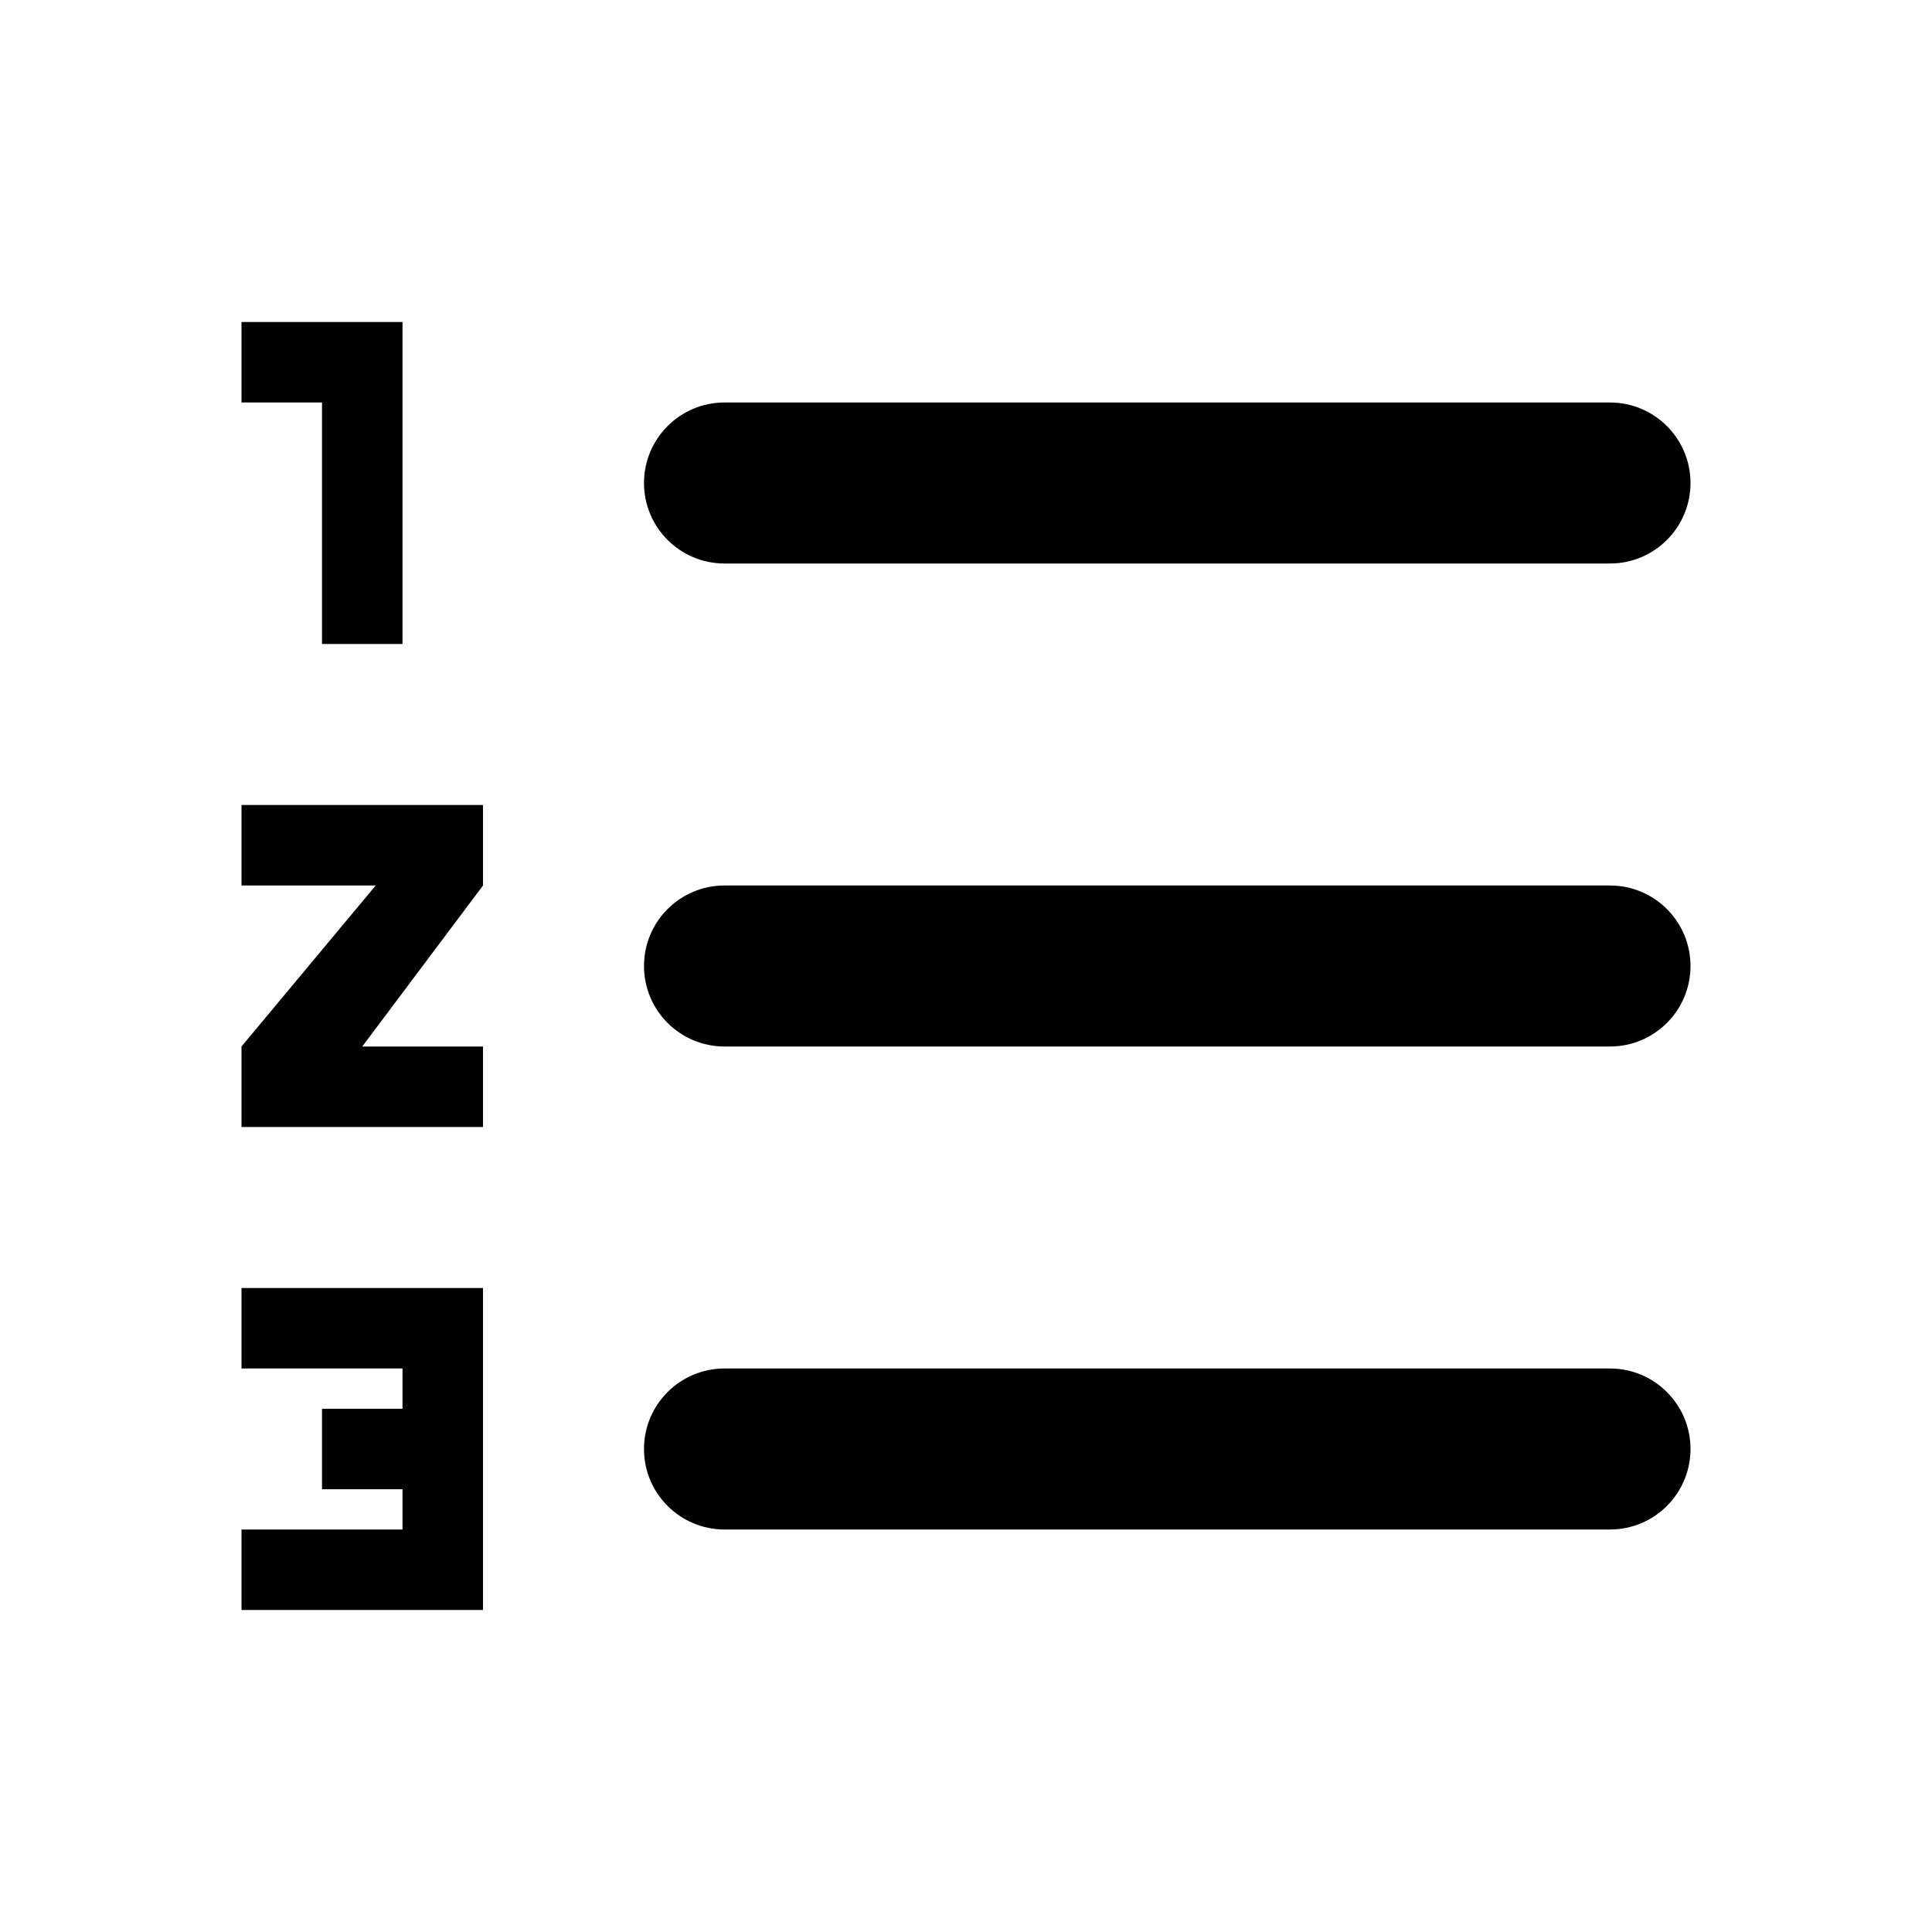
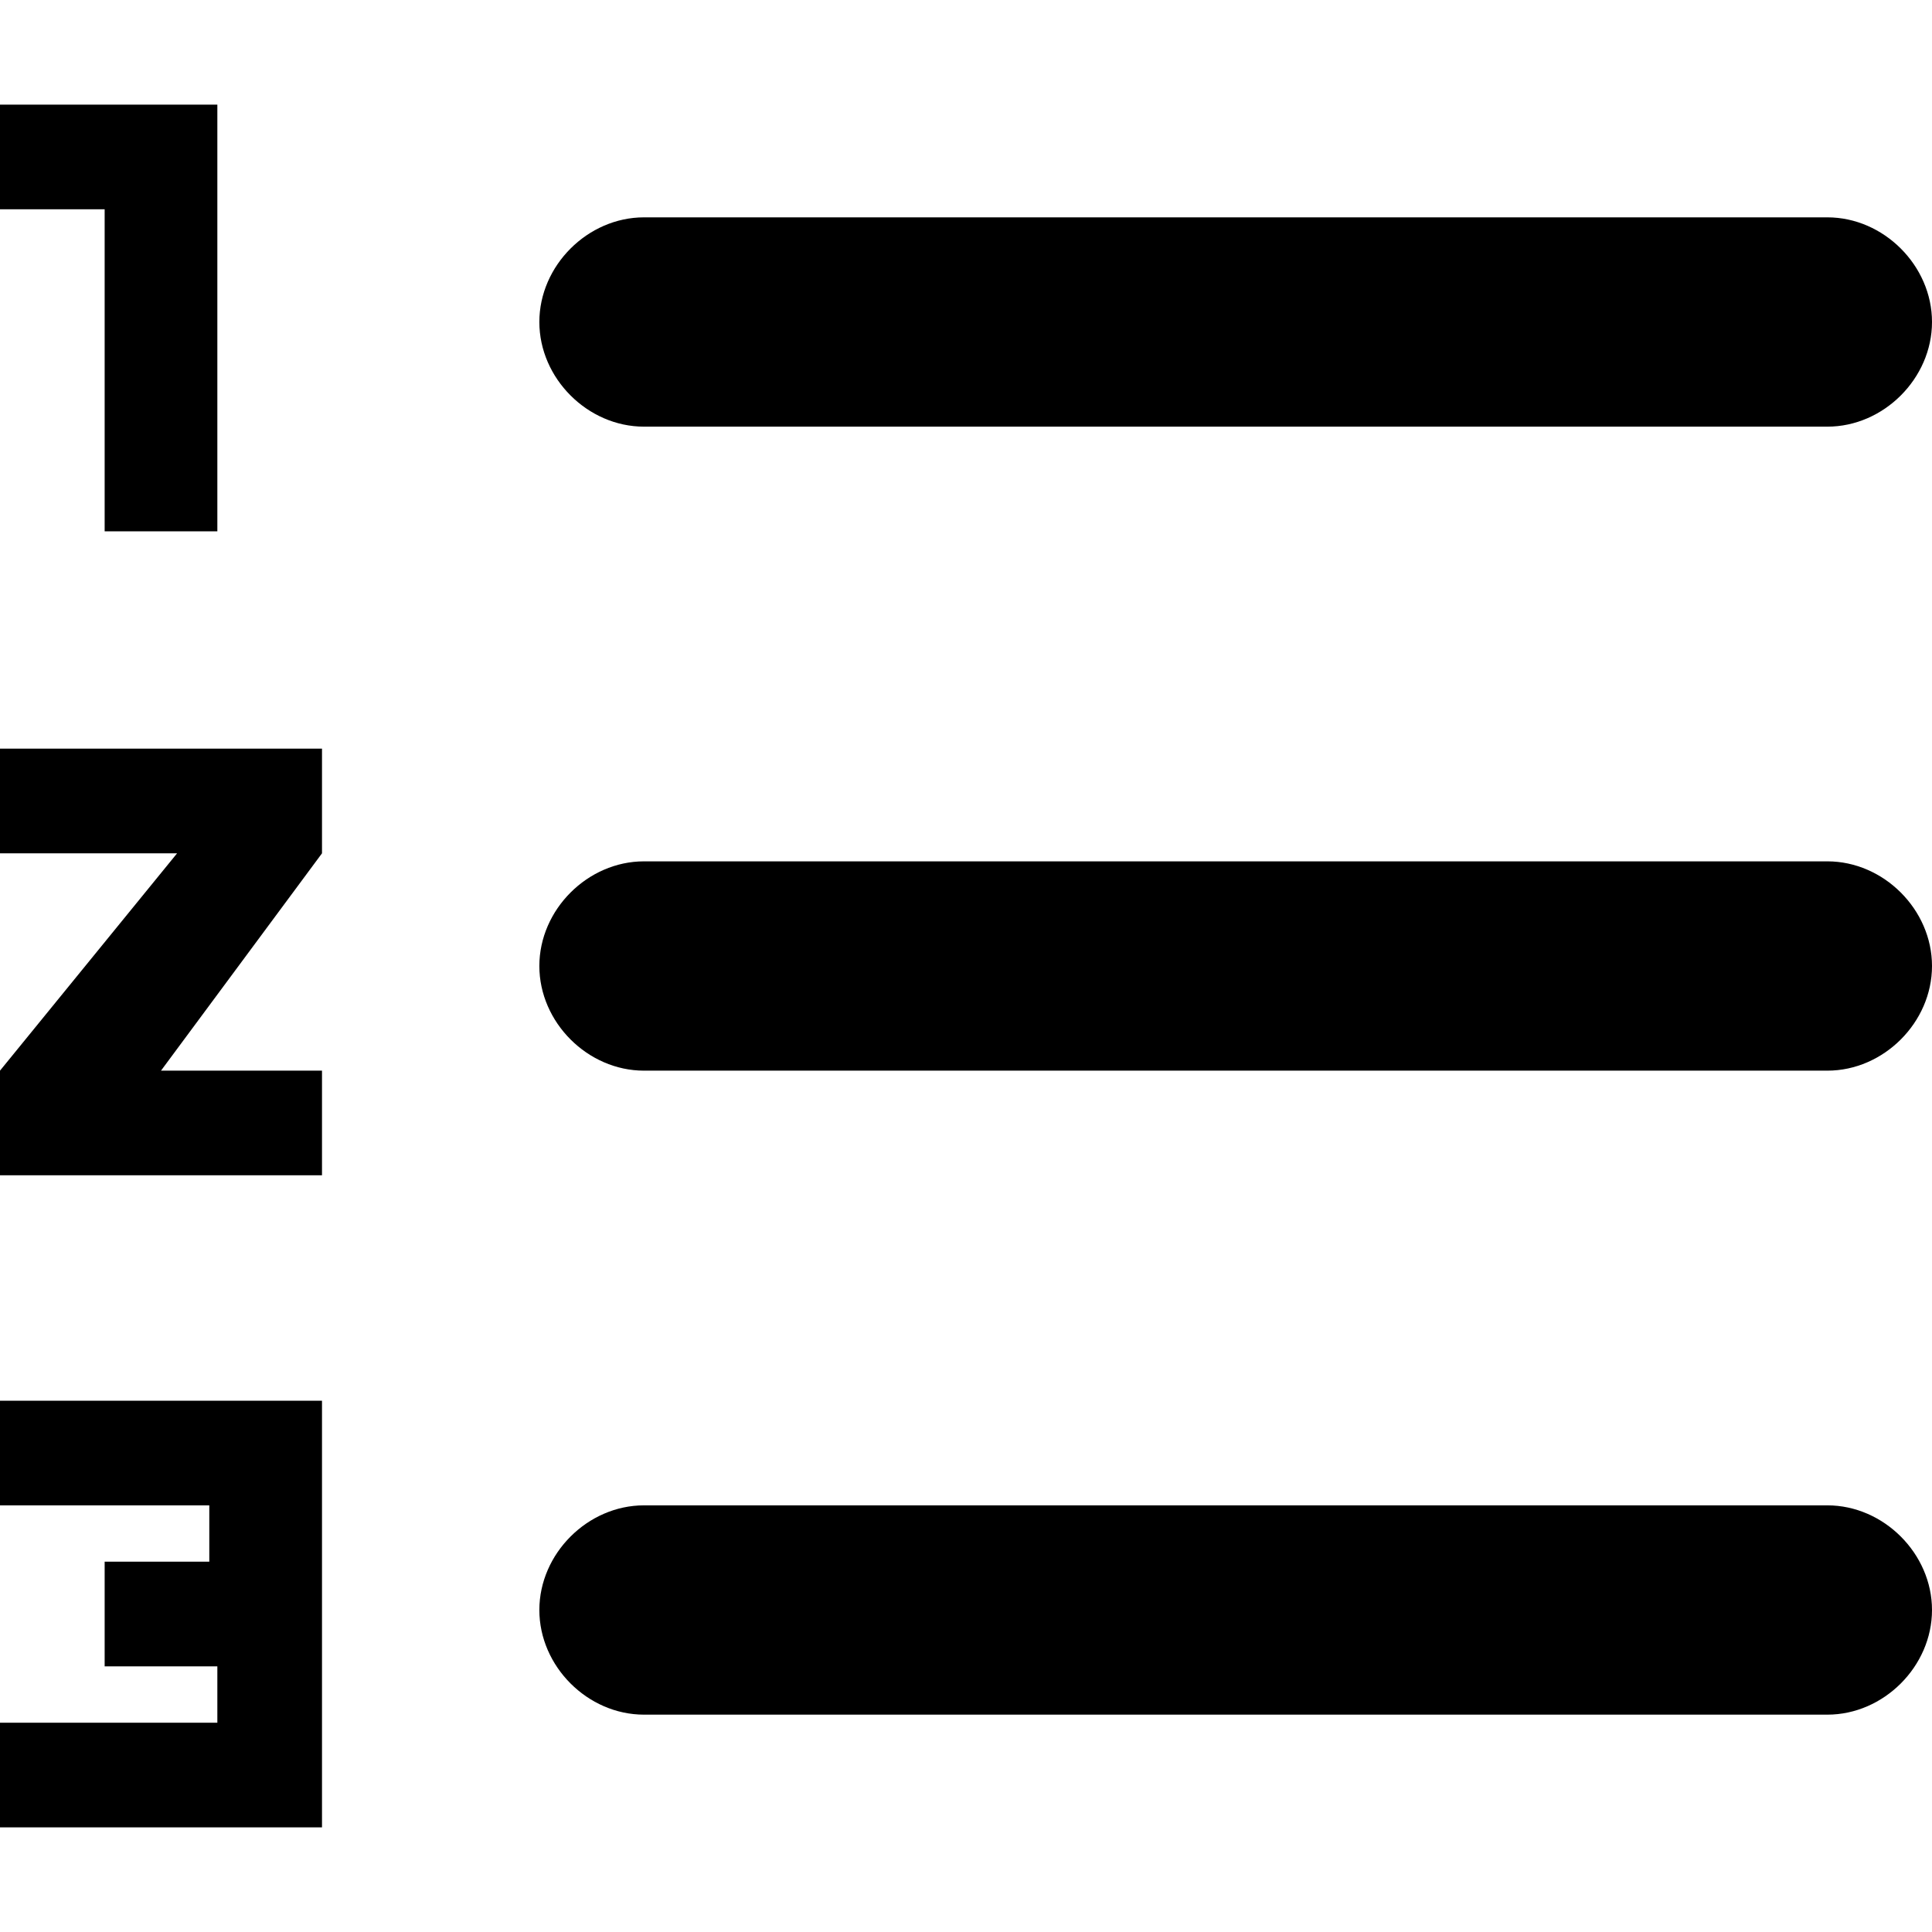
- <svg xmlns="http://www.w3.org/2000/svg" width="24" height="24" fill="none">
-   <path fill-rule="evenodd" clip-rule="evenodd" d="M3 4h2v4H4V5H3V4Zm5 2a1 1 0 0 1 1-1h11a1 1 0 1 1 0 2H9a1 1 0 0 1-1-1Zm1 5a1 1 0 1 0 0 2h11a1 1 0 1 0 0-2H9Zm0 6a1 1 0 1 0 0 2h11a1 1 0 1 0 0-2H9Zm-3.5-7H6v1l-1.5 2H6v1H3v-1l1.667-2H3v-1h2.5ZM3 17v-1h3v4H3v-1h2v-.5H4v-1h1V17H3Z" fill="#000" />
+ <svg xmlns="http://www.w3.org/2000/svg" version="1.1" id="Layer_1" x="0px" y="0px" viewBox="0 0 24 24" style="enable-background:new 0 0 24 24;" xml:space="preserve">
+   <style type="text/css">
+ 	.st0{fill-rule:evenodd;clip-rule:evenodd;}
+ </style>
+   <path class="st0" d="M0,1.3h2.7v5.3H1.3v-4H0V1.3z M6.7,4c0-0.7,0.6-1.3,1.3-1.3h14.7C23.4,2.7,24,3.3,24,4s-0.6,1.3-1.3,1.3H8  C7.3,5.3,6.7,4.7,6.7,4z M8,10.7c-0.7,0-1.3,0.6-1.3,1.3s0.6,1.3,1.3,1.3h14.7c0.7,0,1.3-0.6,1.3-1.3s-0.6-1.3-1.3-1.3H8z M8,18.7  c-0.7,0-1.3,0.6-1.3,1.3s0.6,1.3,1.3,1.3h14.7c0.7,0,1.3-0.6,1.3-1.3s-0.6-1.3-1.3-1.3H8z M3.3,9.3H4v1.3l-2,2.7h2v1.3H0v-1.3  l2.2-2.7H0V9.3H3.3z M0,18.7v-1.3h4v5.3H0v-1.3h2.7v-0.7H1.3v-1.3h1.3v-0.7H0z" />
</svg>
